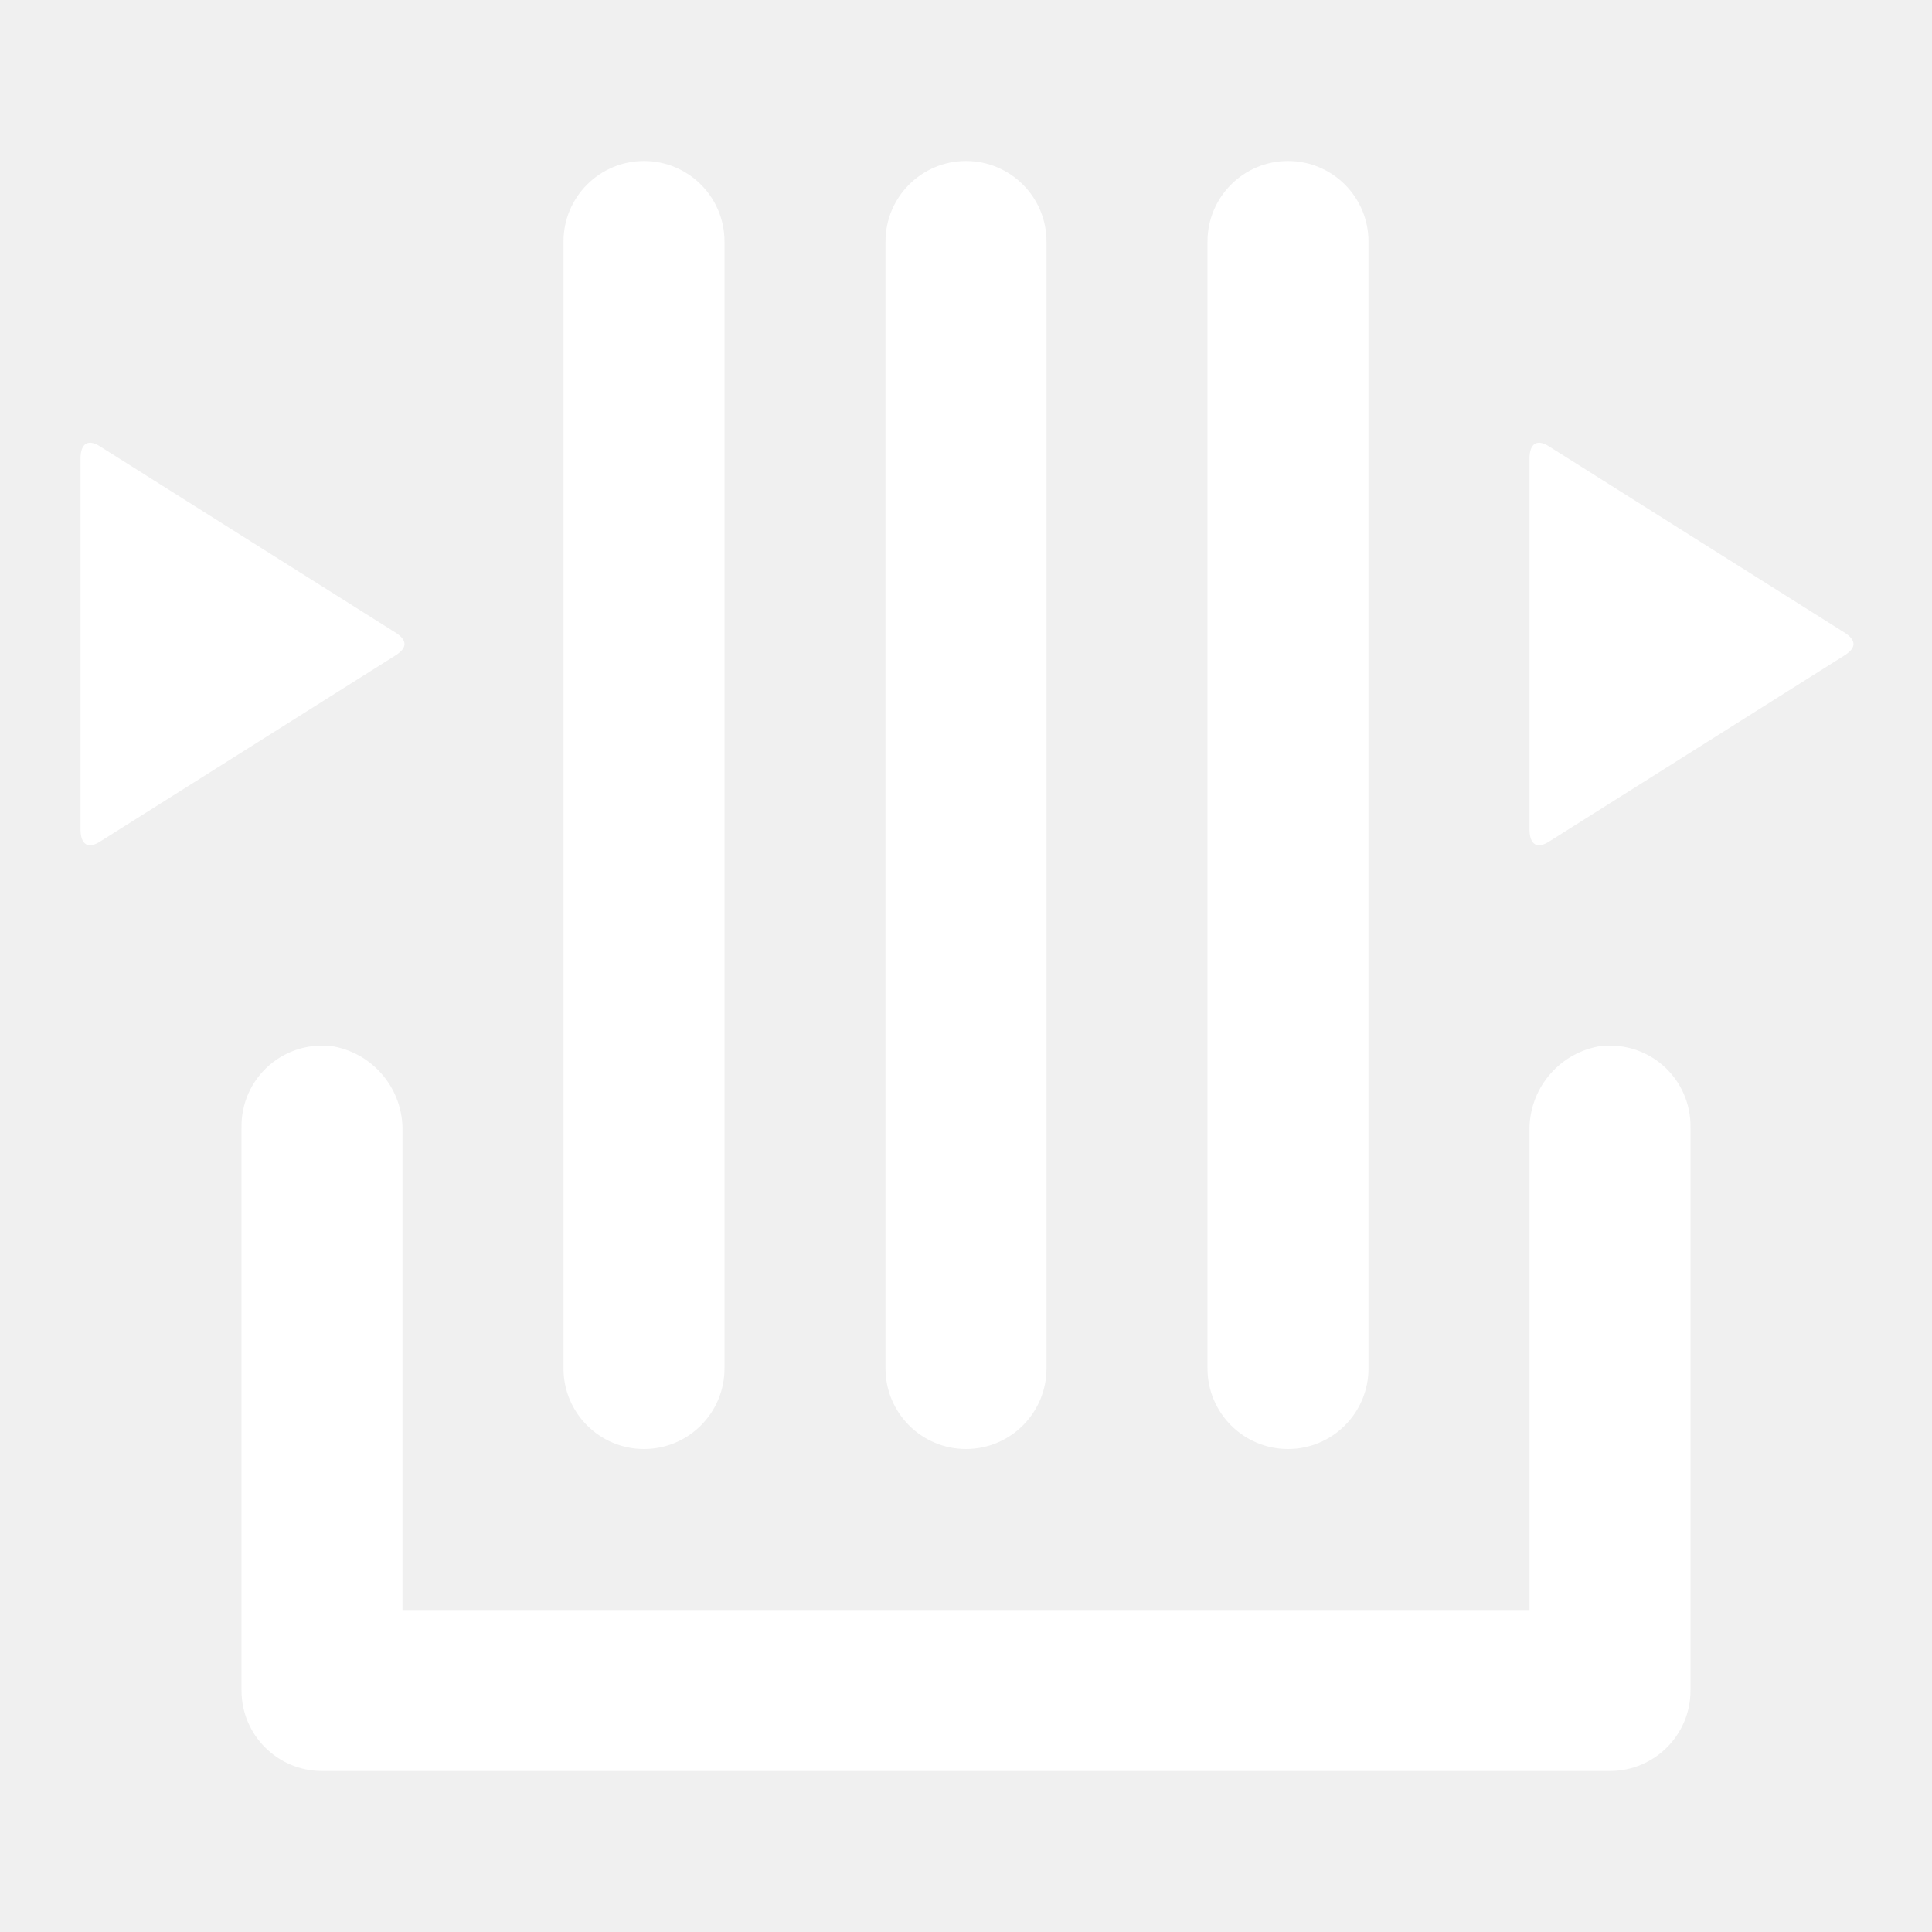
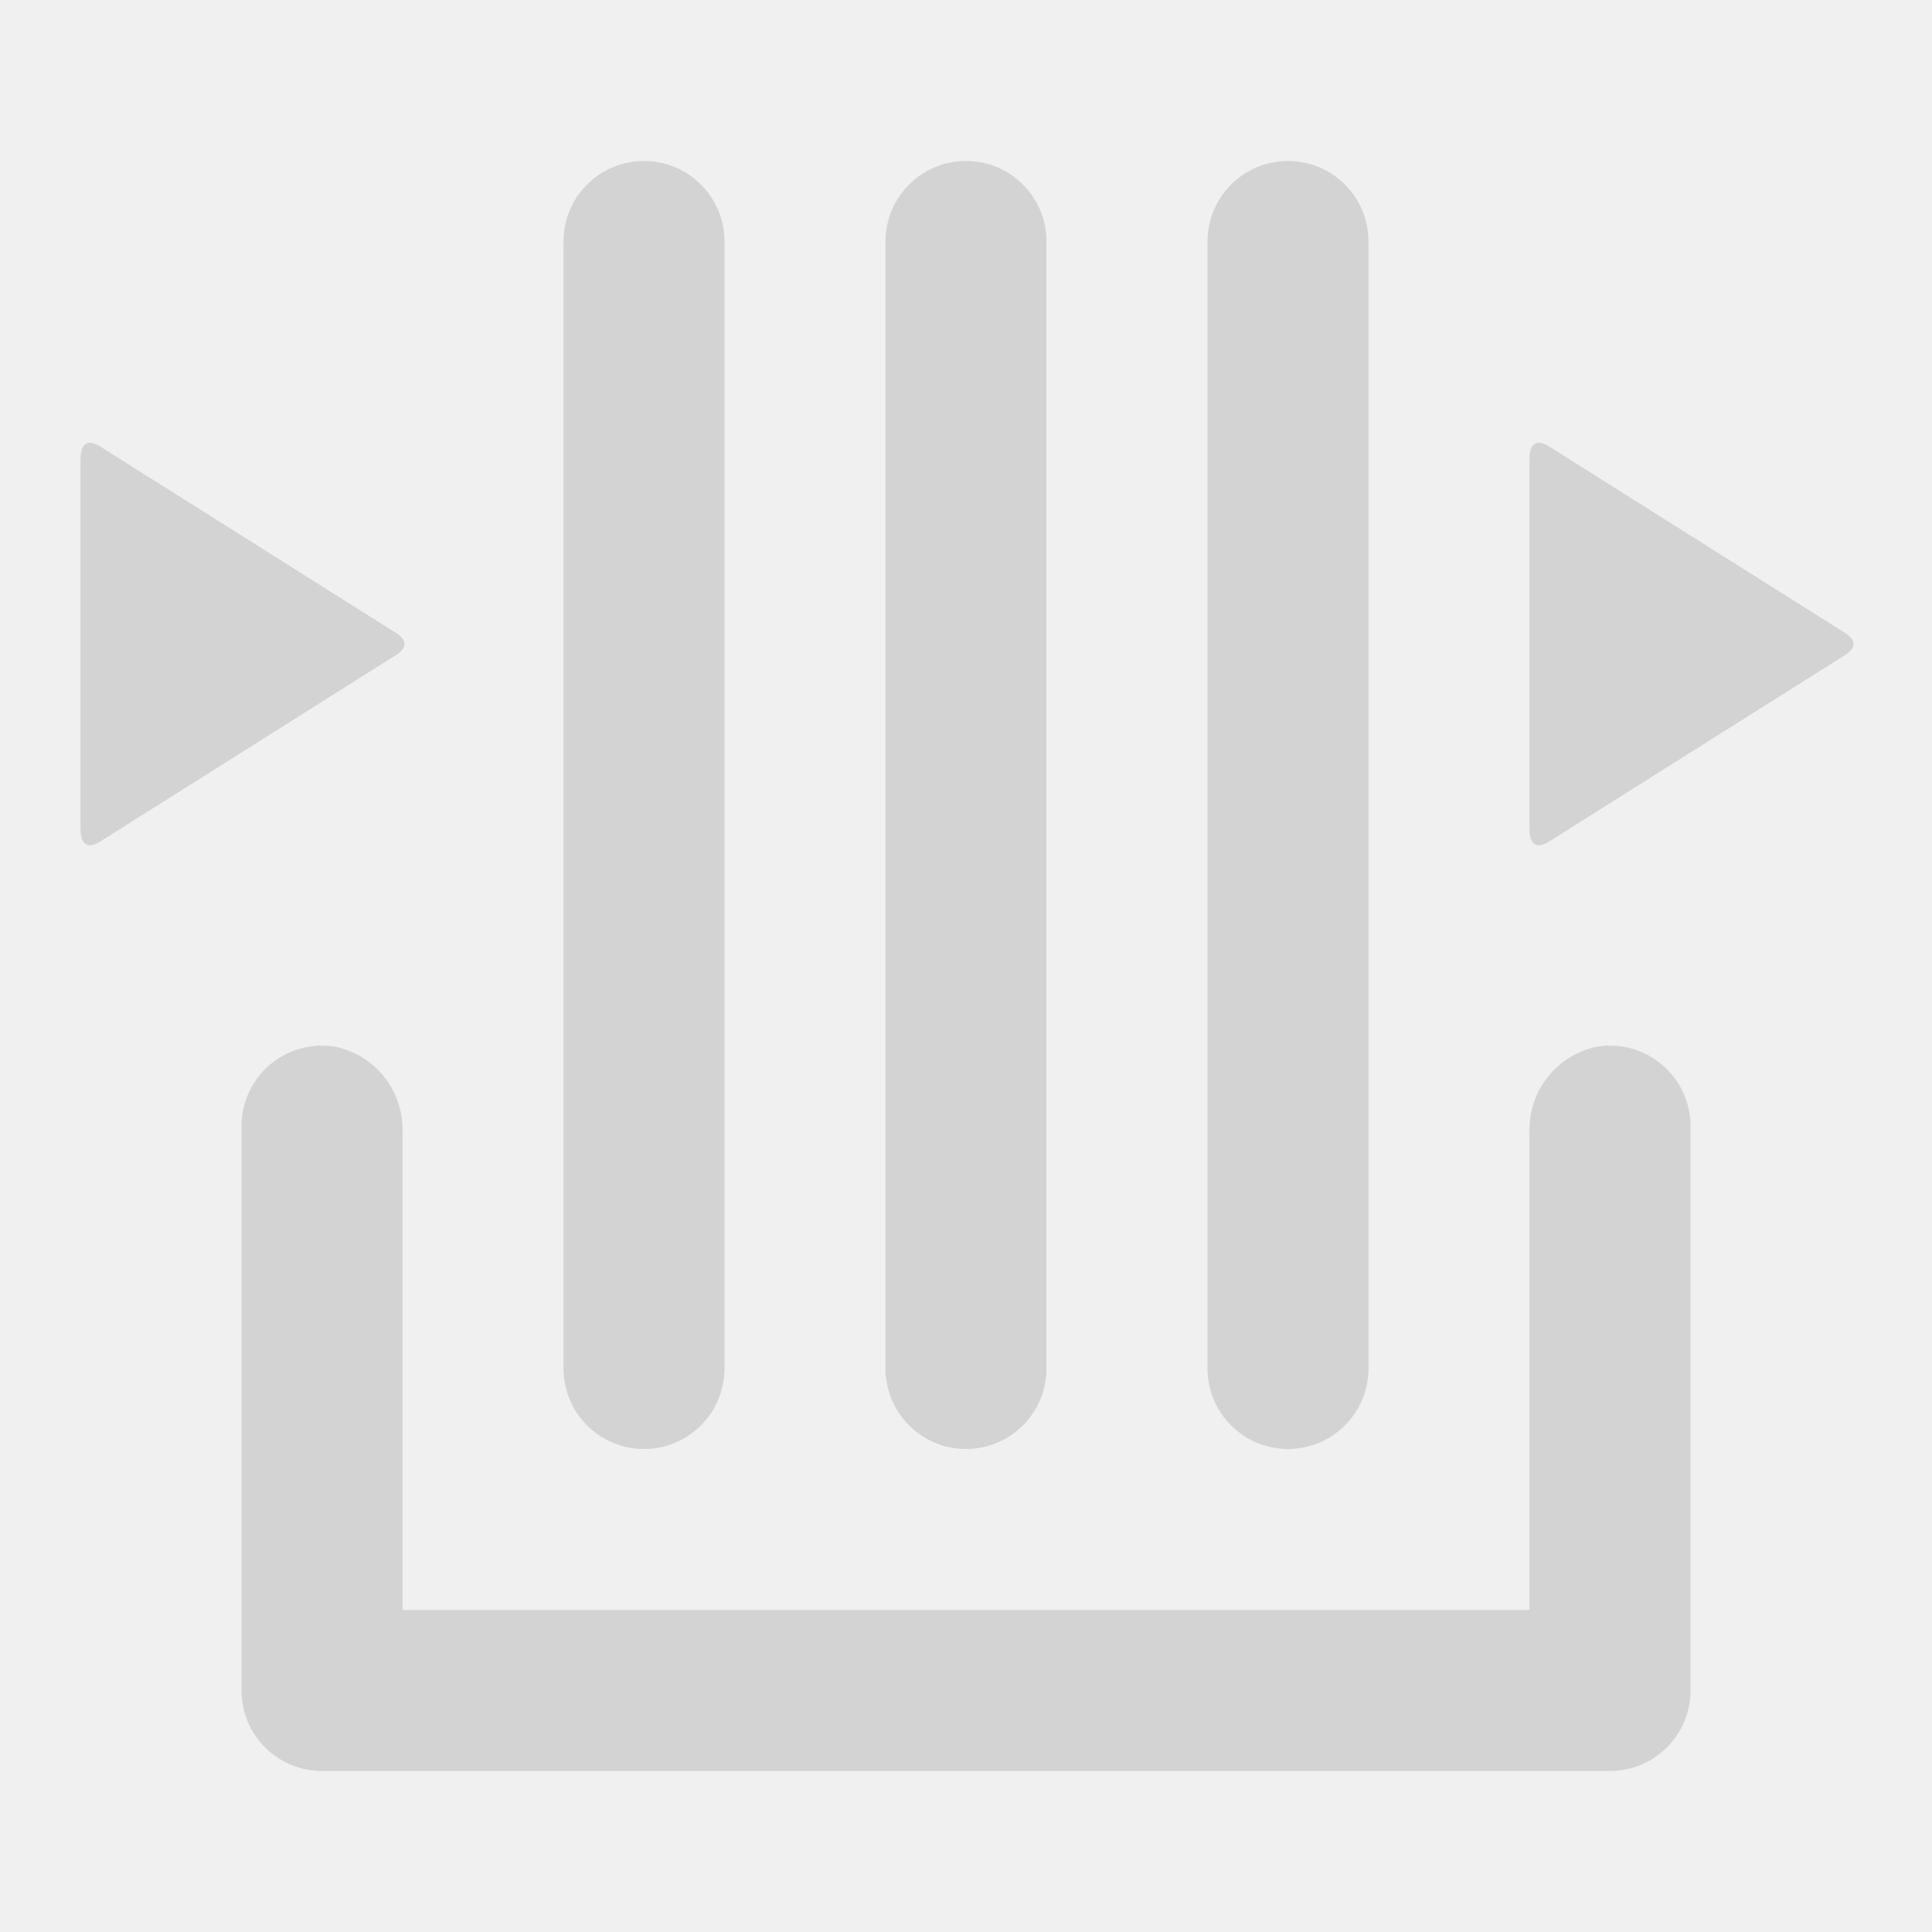
<svg xmlns="http://www.w3.org/2000/svg" width="800px" height="800px" viewBox="0 0 48 48">
  <g id="Layer_2" data-name="Layer 2">
    <g id="invisible_box" data-name="invisible box">
      <rect width="48" height="48" fill="none" />
    </g>
-     <g id="icons_Q2" data-name="icons Q2" fill="white">
+     <g id="icons_Q2" data-name="icons Q2" fill="#D3D3D3">
      <path d="M16,36a2,2,0,0,1-2-2V6a2,2,0,0,1,2-2h0a2,2,0,0,1,2,2V34a2,2,0,0,1-2,2Z" />
      <path d="M24,36a2,2,0,0,1-2-2V6a2,2,0,0,1,2-2h0a2,2,0,0,1,2,2V34a2,2,0,0,1-2,2Z" />
      <path d="M32,36a2,2,0,0,1-2-2V6a2,2,0,0,1,2-2h0a2,2,0,0,1,2,2V34a2,2,0,0,1-2,2Z" />
      <path d="M39.7,26A2.1,2.1,0,0,0,38,28.1V40H10V28.1A2.1,2.1,0,0,0,8.3,26,2,2,0,0,0,6,28V42a2,2,0,0,0,2,2H40a2,2,0,0,0,2-2V28A2,2,0,0,0,39.7,26Z" />
      <path d="M9.8,15.7,2.5,11.1c-.3-.2-.5-.1-.5.3v9.2c0,.4.2.5.5.3l7.3-4.6Q10.3,16,9.8,15.7Z" />
      <path d="M45.8,15.7l-7.3-4.6c-.3-.2-.5-.1-.5.3v9.2c0,.4.2.5.5.3l7.3-4.6Q46.3,16,45.8,15.7Z" />
    </g>
  </g>
</svg>
